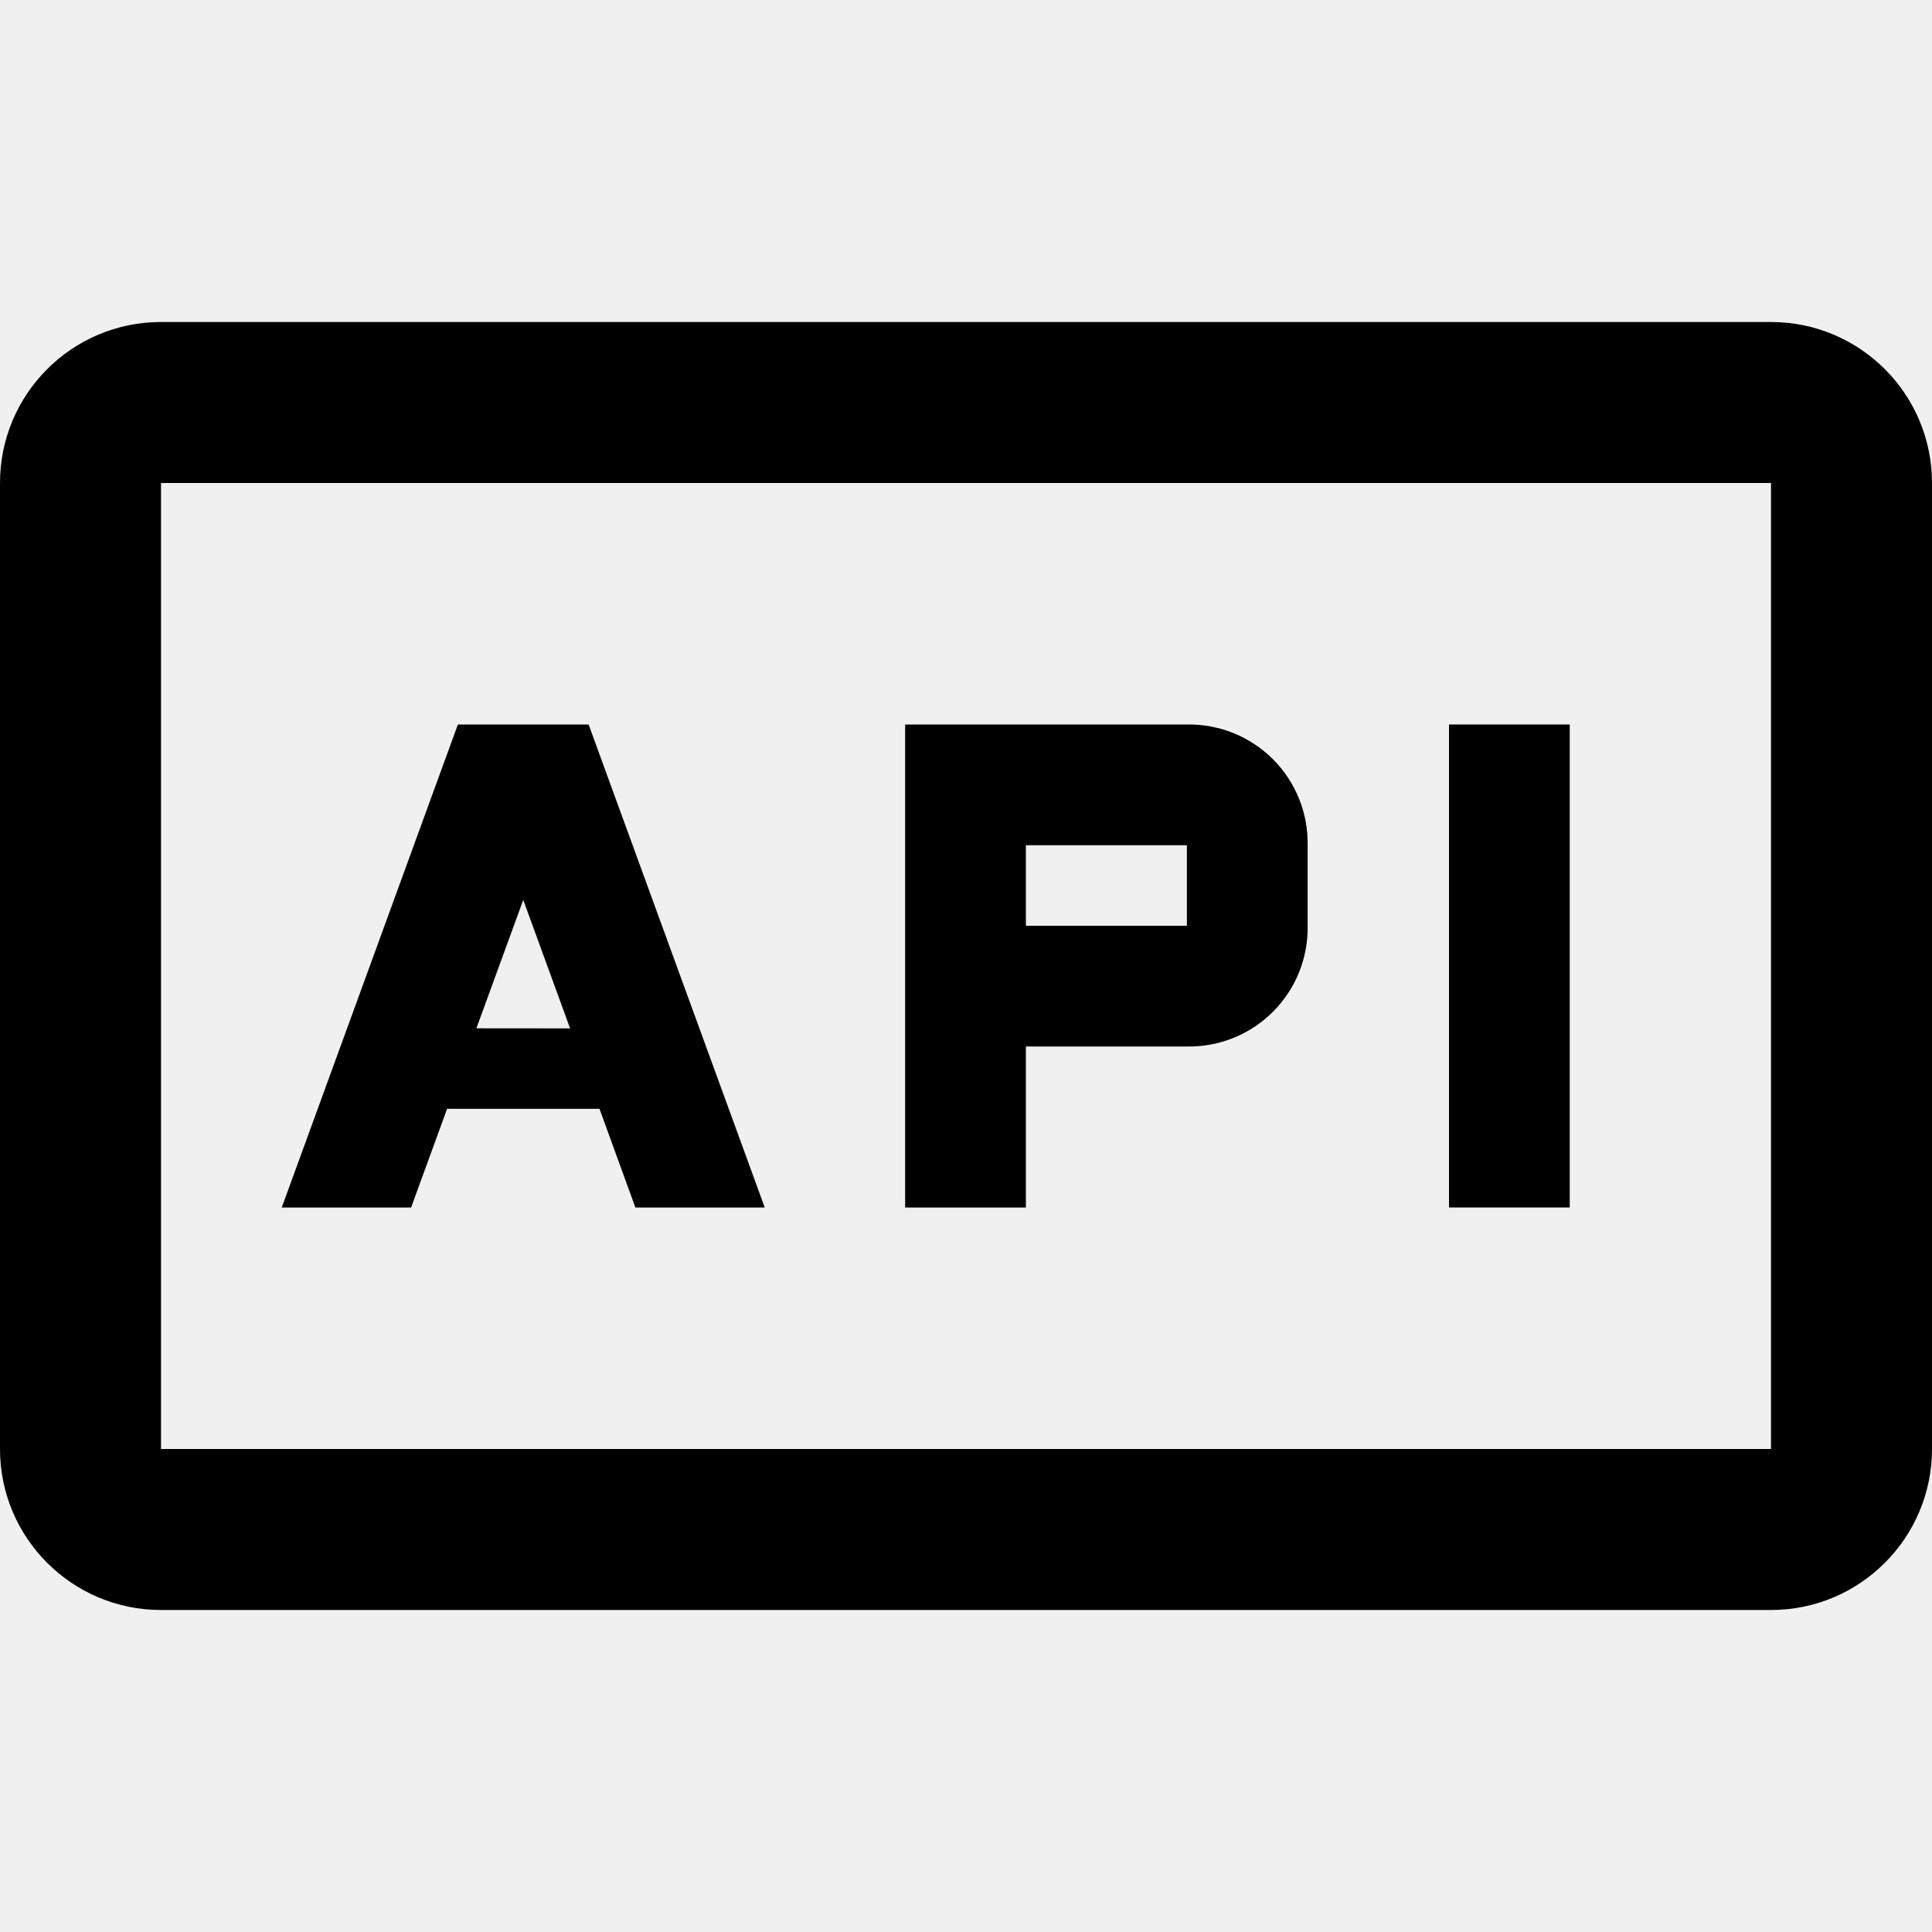
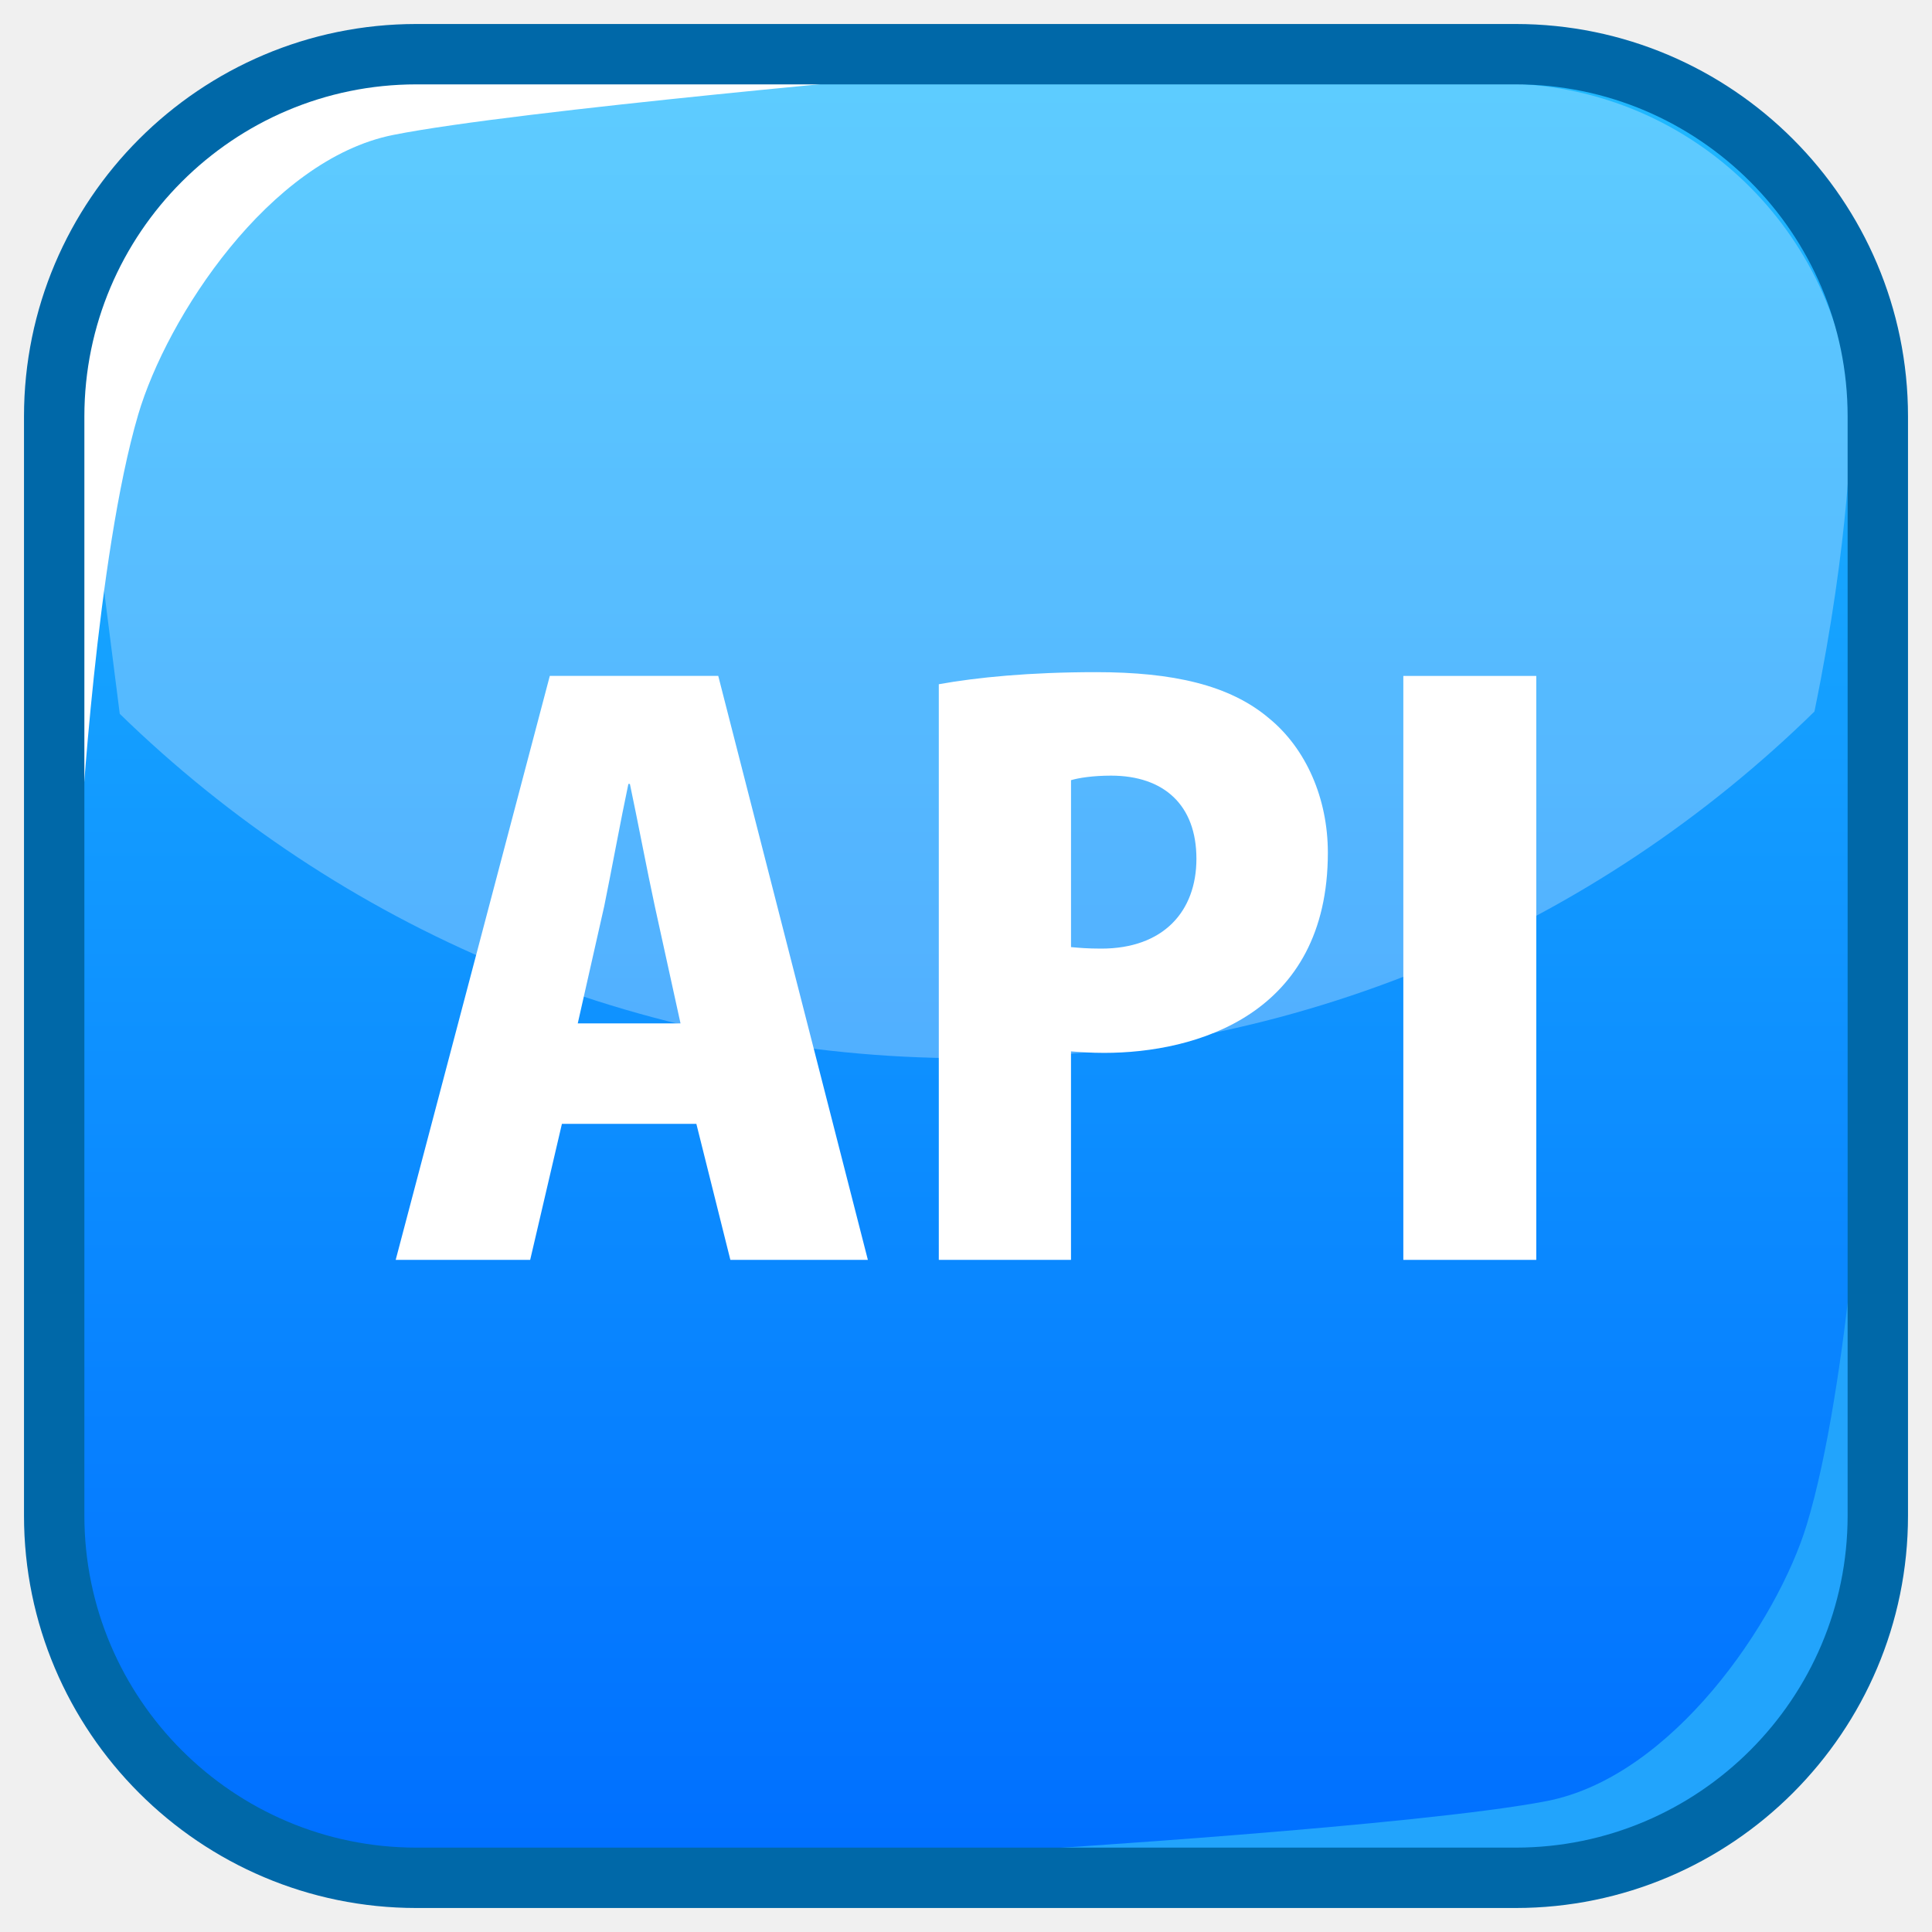
- <svg xmlns="http://www.w3.org/2000/svg" viewBox="0 0 24 24">
-   <path d="M7.312,9H5.688L3.5,15H5.107l.447-1.226H7.447L7.893,15H9.5Zm-1.394,3.774L6.5,11.179l.582,1.596Z" />
-   <path d="M14.744,9h-3.5v6h1.5V13h2a1.473,1.473,0,0,0,1.5-1.5v-1A1.473,1.473,0,0,0,14.744,9Zm0,2.5h-2v-1h2Z" />
-   <rect x="18" y="9" width="1.5" height="6" />
-   <path d="M22,6V18H2V6H22m0-2H2A2,2,0,0,0,0,6V18a2,2,0,0,0,2,2H22a2,2,0,0,0,2-2V6a2,2,0,0,0-2-2Z" />
+ <svg xmlns="http://www.w3.org/2000/svg" height="64" preserveAspectRatio="none" viewBox="0 0 64 64" width="64">
+   <linearGradient id="a" gradientUnits="userSpaceOnUse" x1="32" x2="32" y1="2.996" y2="60.986">
+     <stop offset="0" stop-color="#1fb8ff" />
+     <stop offset="1" stop-color="#0070ff" />
+   </linearGradient>
+   <path d="m62.205 50.205c0 6.627-5.373 12-12 12h-36.41c-6.627 0-12-5.373-12-12v-36.41c0-6.627 5.373-12 12-12h36.41c6.627 0 12 5.373 12 12z" fill="url(#a)" />
+   <g fill="#fff">
+     <path d="m2.672 13.369c-.032.353-.054.709-.054 1.071v12.594c.006.006.012.012.017.018z" opacity=".28" />
+     <path d="m60.106 23.57c1.188-5.802 1.222-9.417 1.222-10.194-.538-5.948-5.531-10.609-11.618-10.609h-35.419c-6.076 0-11.062 4.642-11.617 10.572.02.349.497 4.034 1.293 10.307 7.24 7.055 17.125 11.409 28.033 11.409 10.945 0 20.859-4.385 28.106-11.485z" opacity=".28" />
+     <path d="m61.328 13.379.039 13.667c.005-.005.01-.01.015-.015v-12.592c0-.358-.022-.71-.054-1.061z" opacity=".28" />
+     <path d="m2.674 27.586s-.006-10.919-.028-13.859c-.027-3.6 2.021-11.311 11.771-11.311h16.803s-14.102 1.235-18.2 2.055-7.494 6.043-8.442 9.263c-1.379 4.681-1.904 13.852-1.904 13.852z" />
+   </g>
+   <path d="m61.793 36.832s.006 10.785.028 13.689c.028 3.555-3.31 10.757-10.589 10.757-6.774 0-17.146 0-17.146 0s12.967-.805 17.149-1.615c4.181-.81 7.645-5.968 8.614-9.148 1.408-4.625 1.943-13.683 1.943-13.683z" fill="#22a4fc" />
+   <path d="m50.205 63.205h-36.41c-7.168 0-13-5.832-13-13v-36.41c0-7.168 5.832-13 13-13h36.41c7.168 0 13 5.832 13 13v36.41c0 7.168-5.832 13-13 13zm-36.41-60.41c-6.065 0-11 4.935-11 11v36.41c0 6.065 4.935 11 11 11h36.41c6.065 0 11-4.935 11-11v-36.41c0-6.065-4.935-11-11-11z" fill="#0068a8" />
+   <path d="m28.749 41.734h-4.555l-1.126-4.504h-4.454l-1.051 4.504h-4.455l5.105-19.344h5.58zm-6.206-7.833-.851-3.878c-.25-1.151-.576-2.878-.826-4.054h-.05c-.25 1.176-.575 2.953-.801 4.054l-.876 3.878z" fill="#fff" />
+   <path d="m31.1 22.666c1.251-.226 3.003-.4 5.205-.4 2.553 0 4.429.425 5.73 1.526 1.227 1.001 1.952 2.652 1.952 4.454 0 5.381-4.38 6.632-7.407 6.632-.426 0-.801-.025-1.102-.05v6.906h-4.379v-19.068zm4.379 8.708c.275.025.551.05 1.001.05 2.053 0 3.153-1.226 3.153-2.978 0-1.776-1.076-2.752-2.828-2.752-.601 0-1.075.075-1.326.15z" fill="#fff" />
+   <path d="m46.487 22.391h4.404v19.344h-4.404z" fill="#fff" />
</svg>
